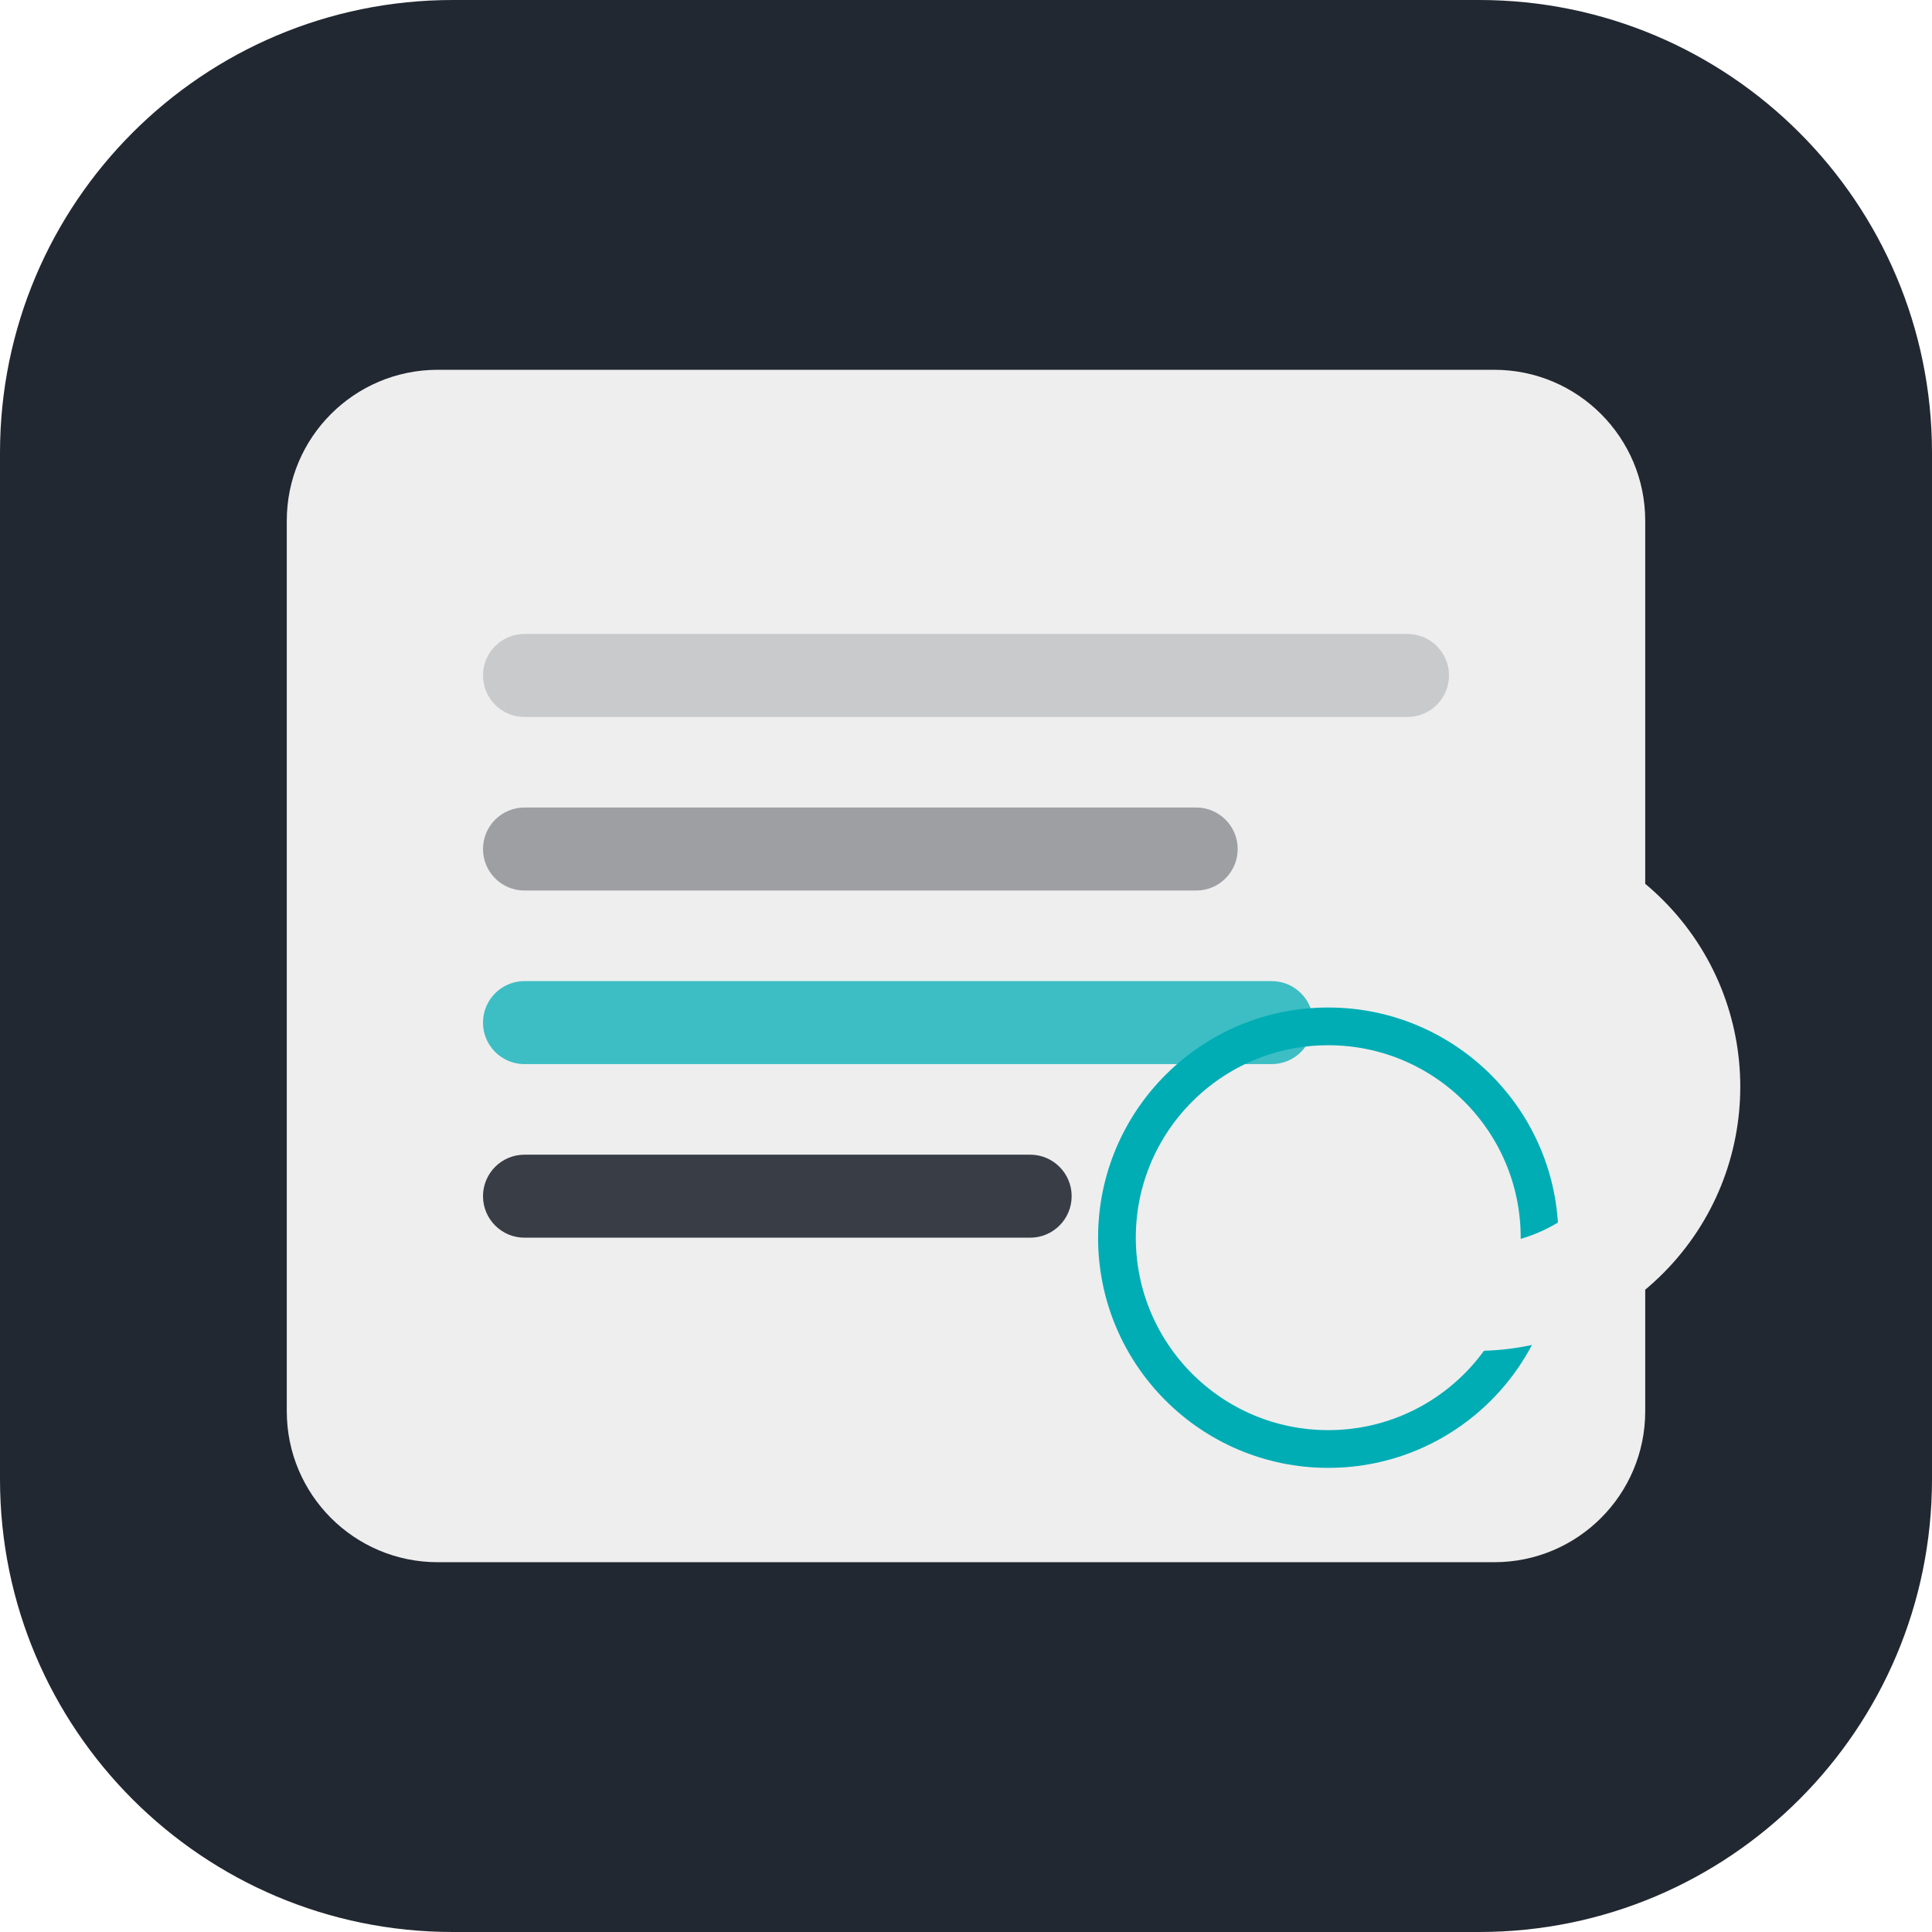
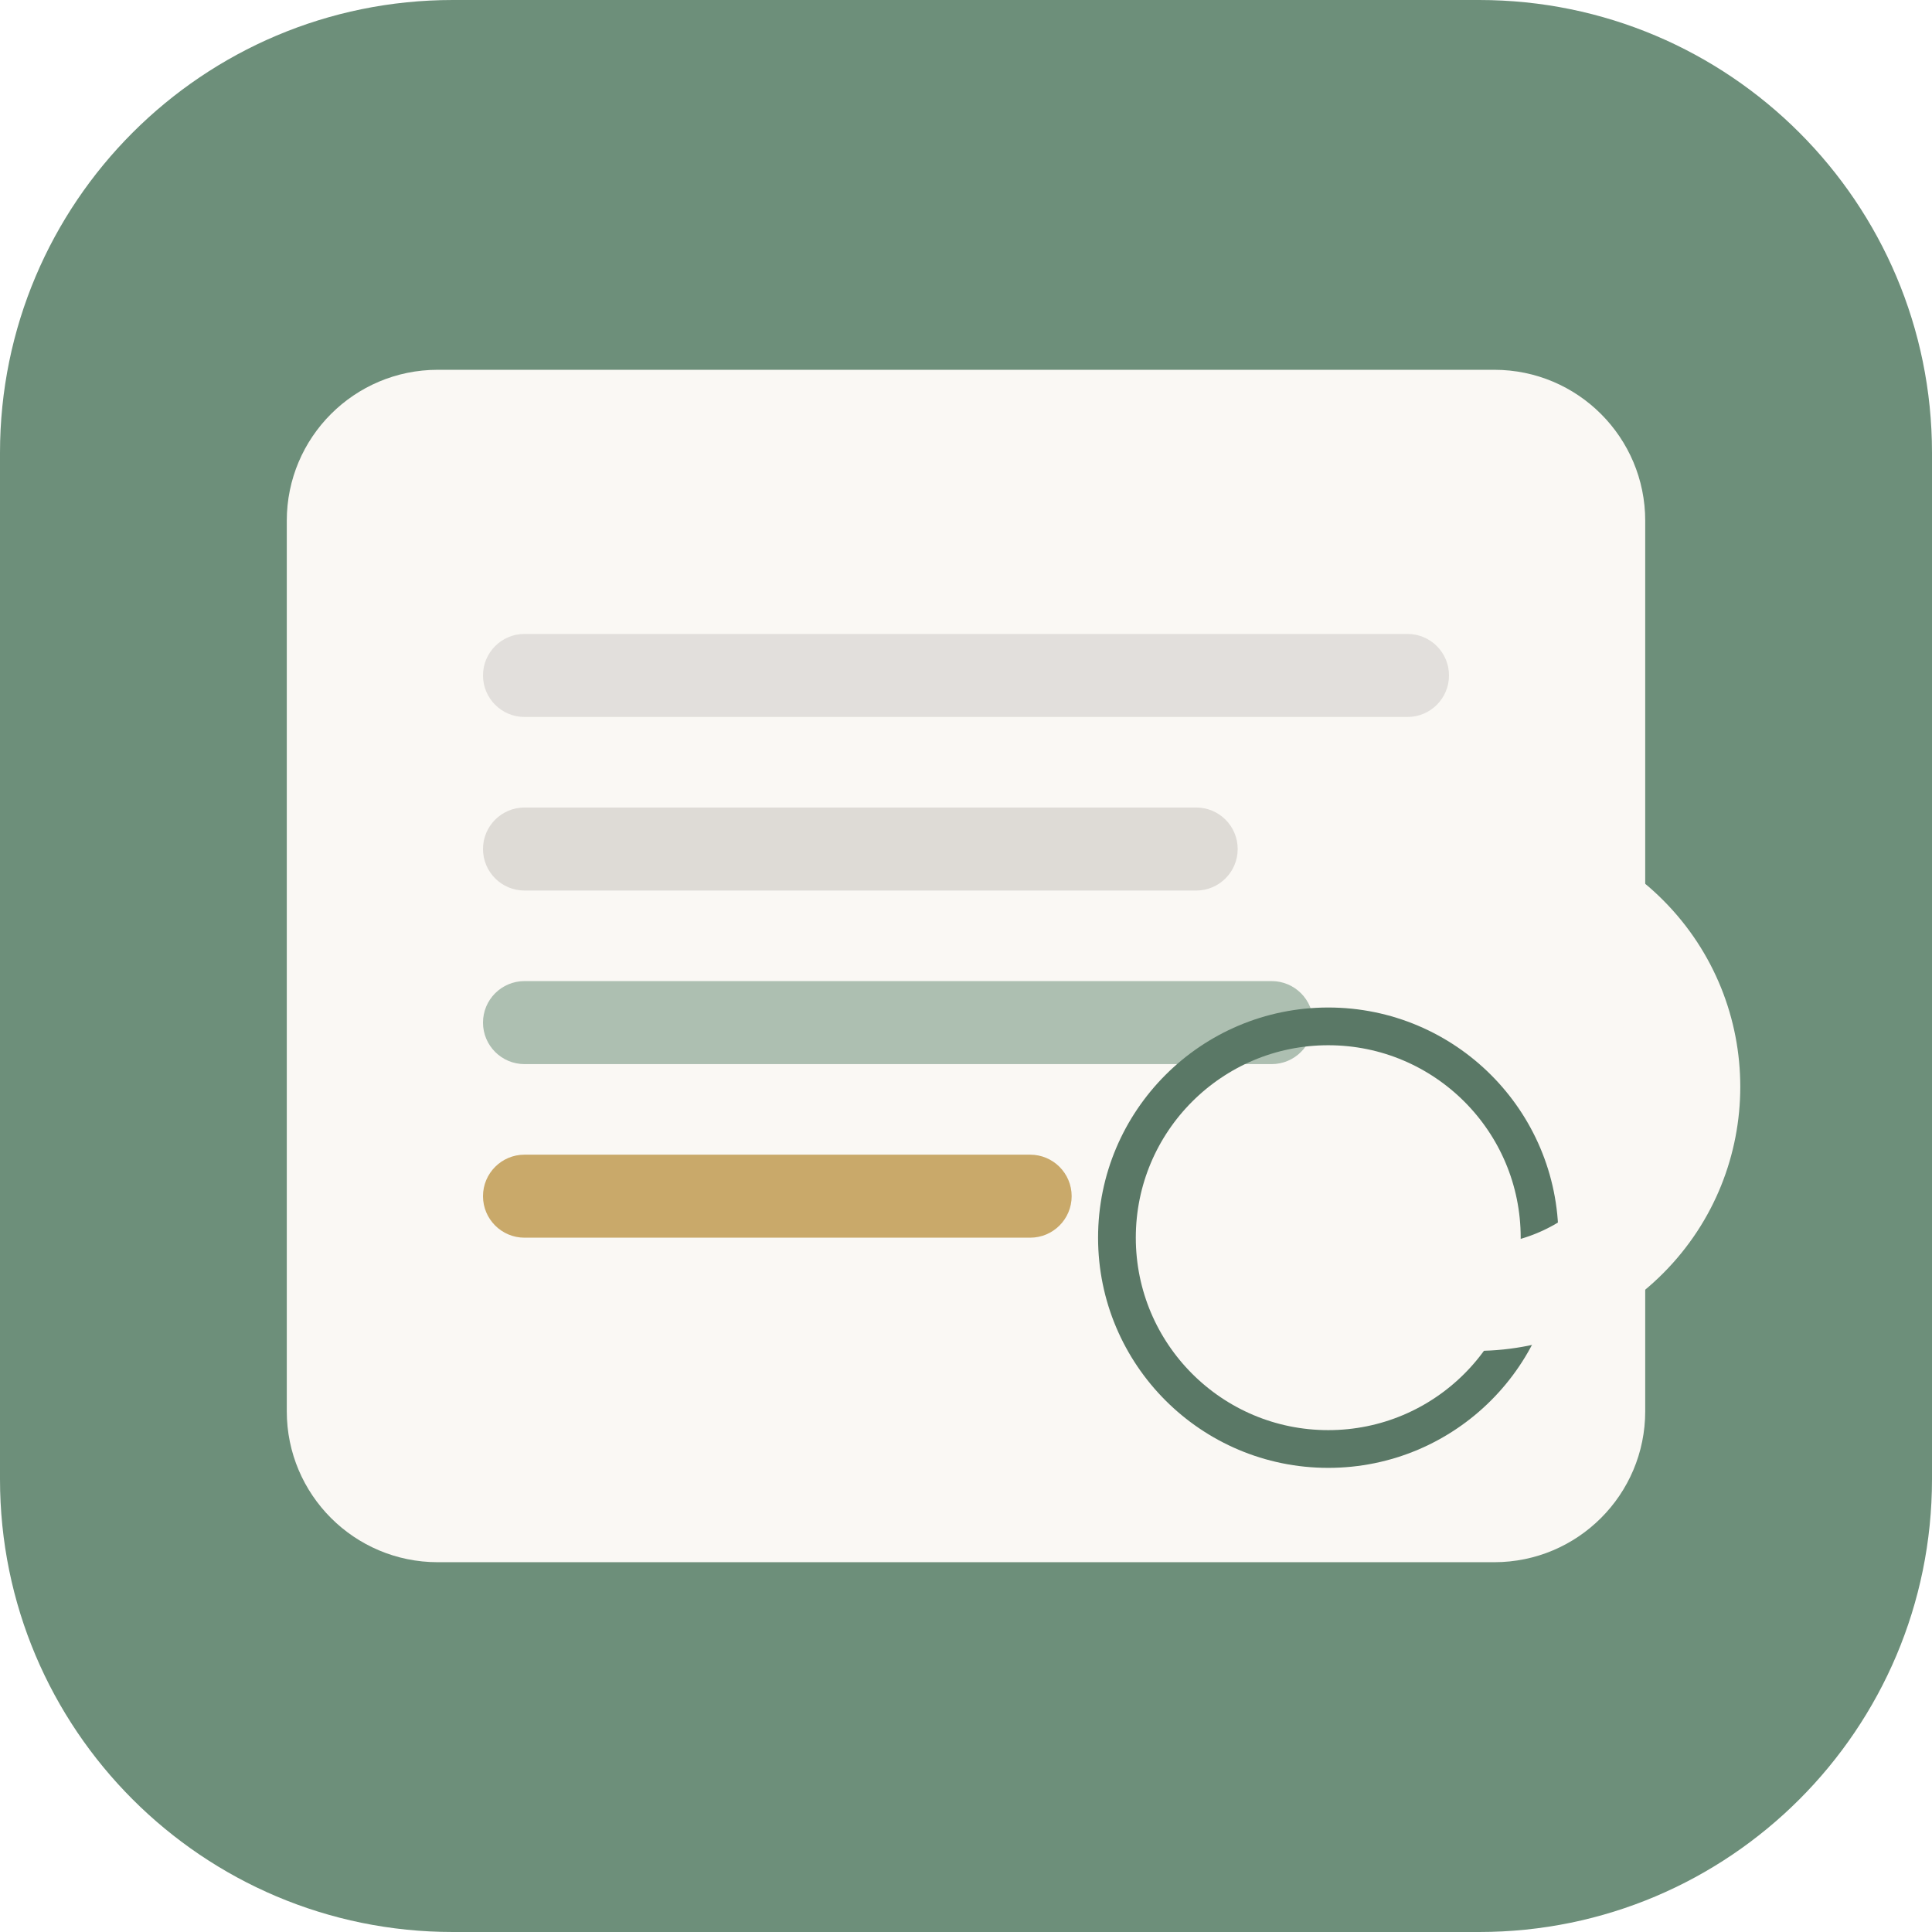
<svg xmlns="http://www.w3.org/2000/svg" viewBox="0 0 512 512" width="512" height="512" role="img" aria-label="Ishtarkati">
-   <rect width="512" height="512" rx="120" ry="120" fill="#222831" />
-   <rect x="76" y="98" width="360" height="316" rx="40" ry="40" fill="#EEEEEE" />
-   <rect x="128" y="168" width="256" height="22" rx="11" fill="#222831" opacity=".18" />
-   <rect x="128" y="214" width="200" height="22" rx="11" fill="#393E46" opacity=".45" />
-   <rect x="128" y="260" width="220" height="22" rx="11" fill="#00ADB5" opacity=".75" />
-   <rect x="128" y="306" width="156" height="22" rx="11" fill="#393E46" />
-   <circle cx="352" cy="328" r="56" stroke="#00ADB5" stroke-width="10" fill="none" />
-   <path fill="none" stroke="#EEEEEE" stroke-width="28" stroke-linecap="round" stroke-linejoin="round" d="M352 328a56 56 0 1 0 0-80" />
+   <rect width="512" height="512" rx="120" ry="120" fill="#6d8f7a" />
+   <rect x="76" y="98" width="360" height="316" rx="40" ry="40" fill="#faf8f4" />
+   <rect x="128" y="168" width="256" height="22" rx="11" fill="#4a4540" opacity=".14" />
+   <rect x="128" y="214" width="200" height="22" rx="11" fill="#7a736c" opacity=".22" />
+   <rect x="128" y="260" width="220" height="22" rx="11" fill="#6d8f7a" opacity=".55" />
+   <rect x="128" y="306" width="156" height="22" rx="11" fill="#c9a96a" />
+   <circle cx="352" cy="328" r="56" stroke="#5a7866" stroke-width="10" fill="none" />
+   <path fill="none" stroke="#faf8f4" stroke-width="28" stroke-linecap="round" stroke-linejoin="round" d="M352 328a56 56 0 1 0 0-80" />
</svg>
